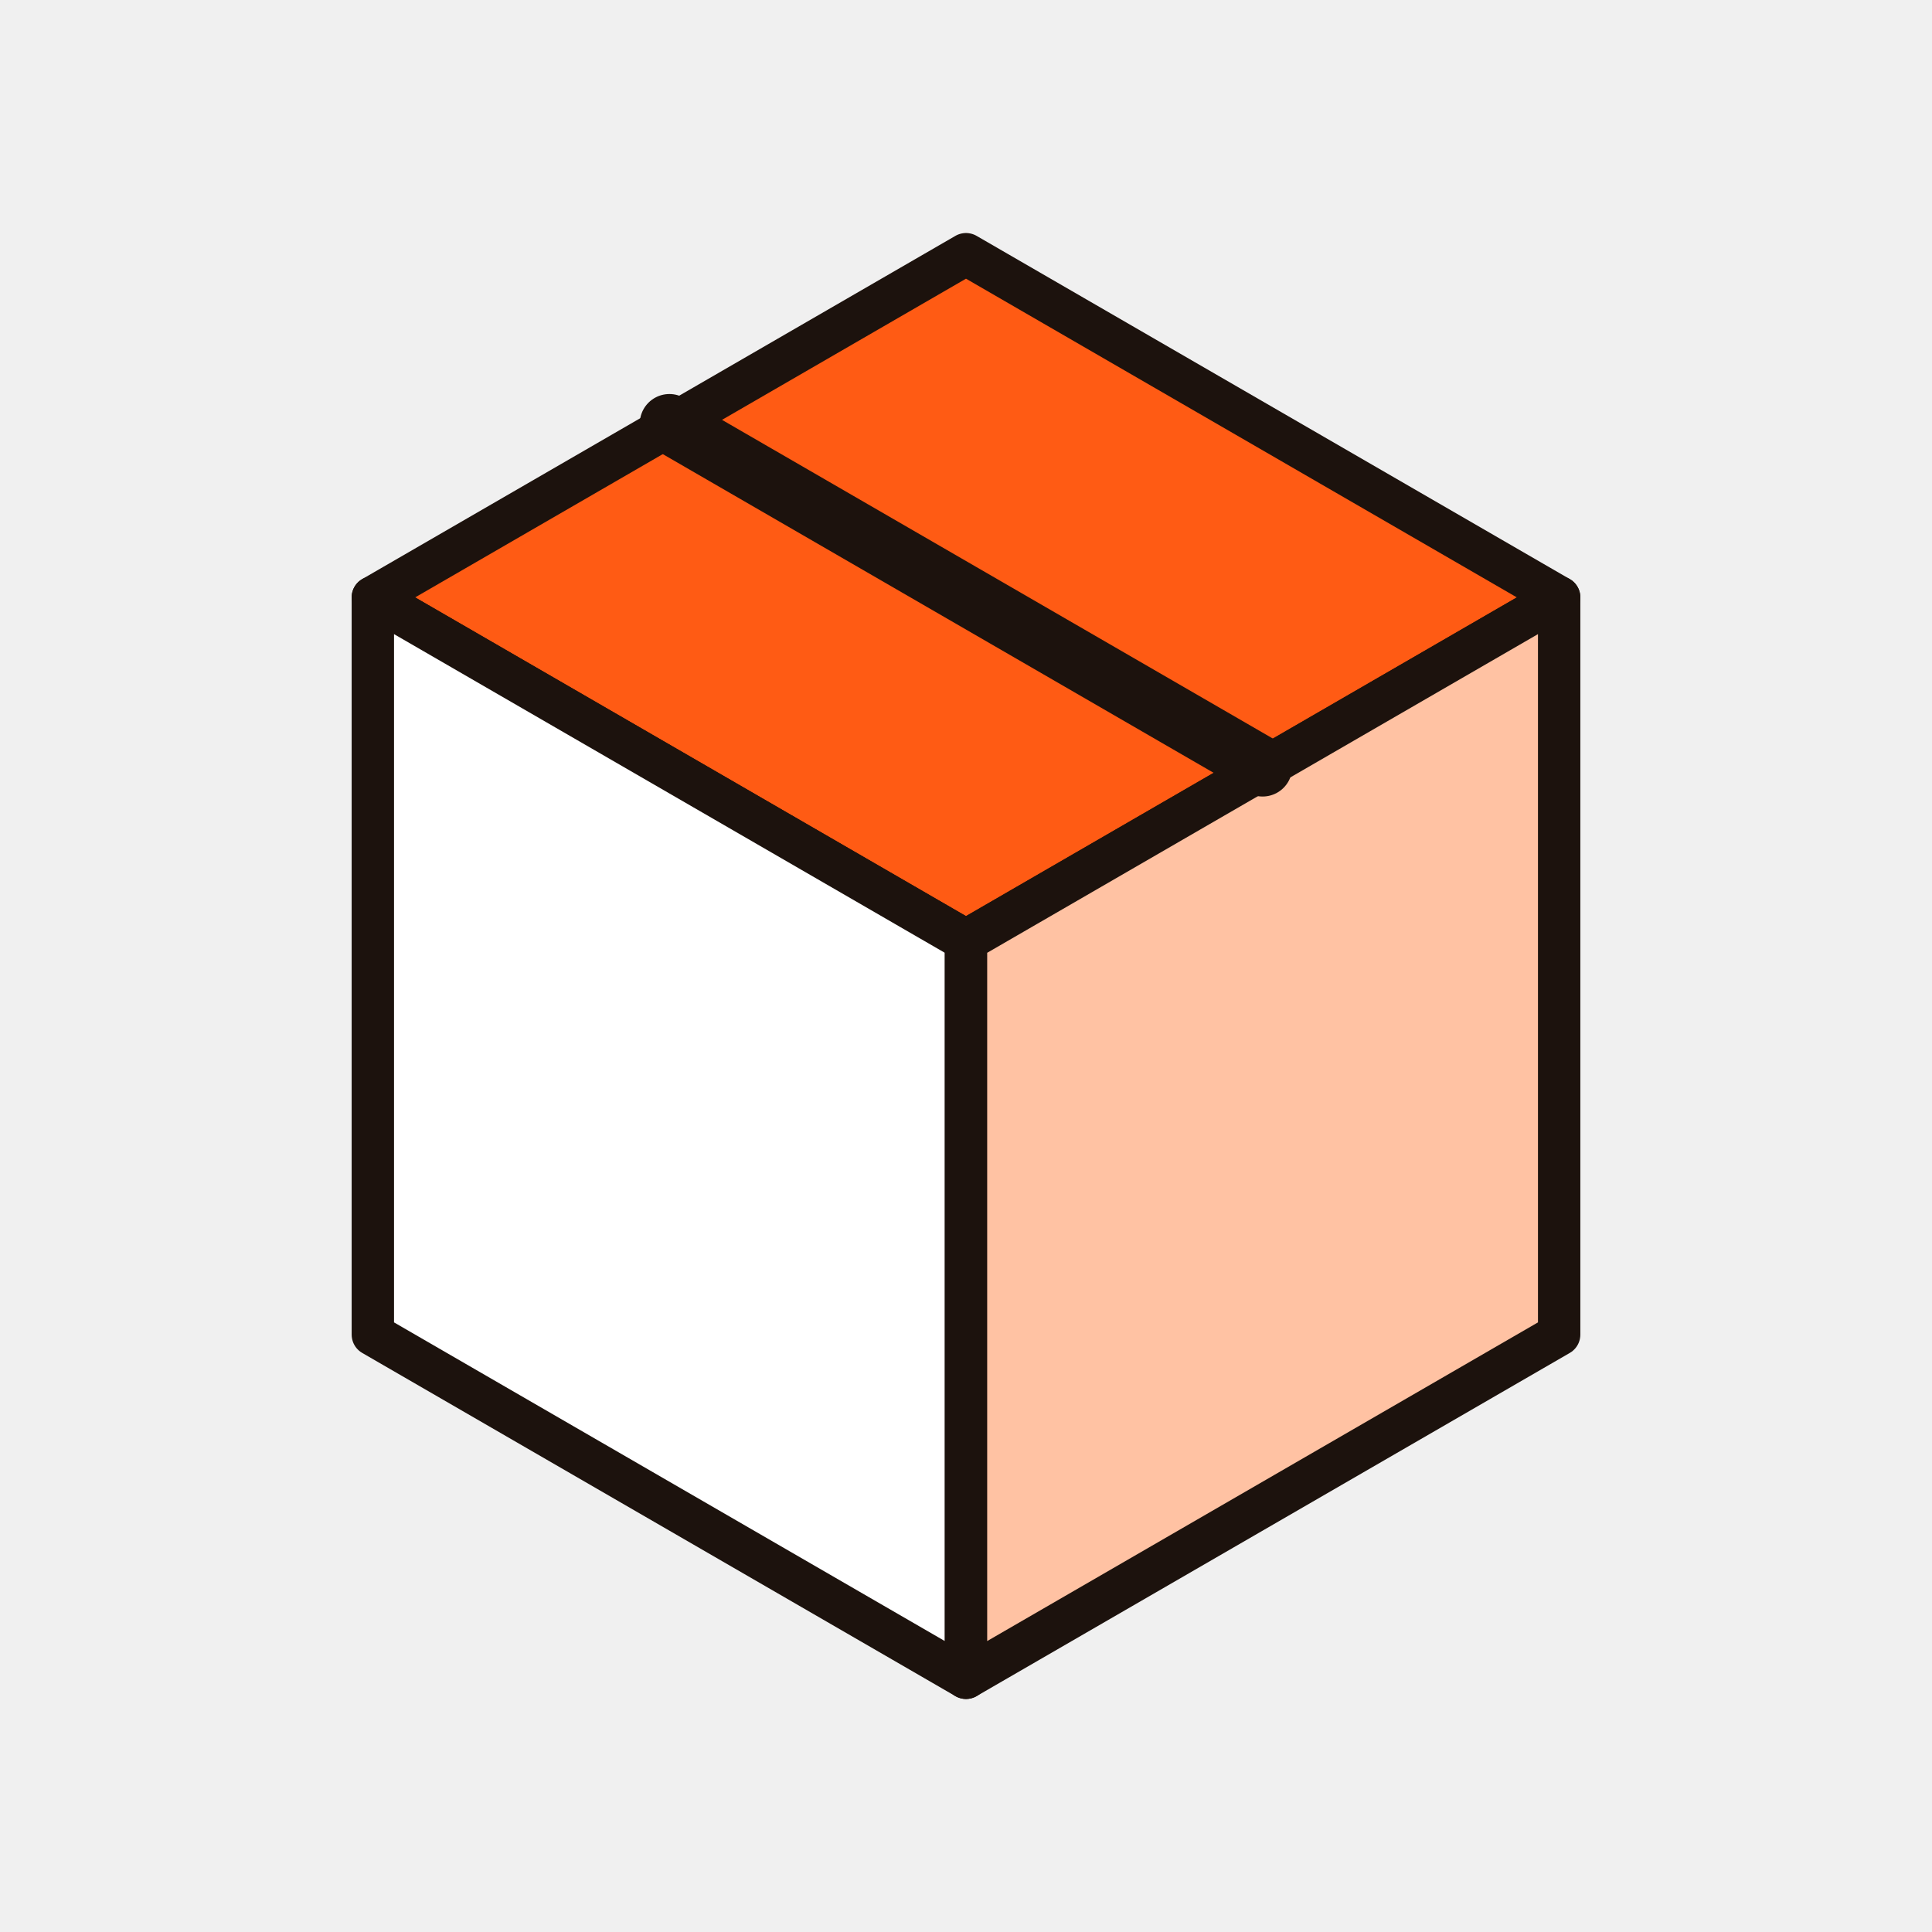
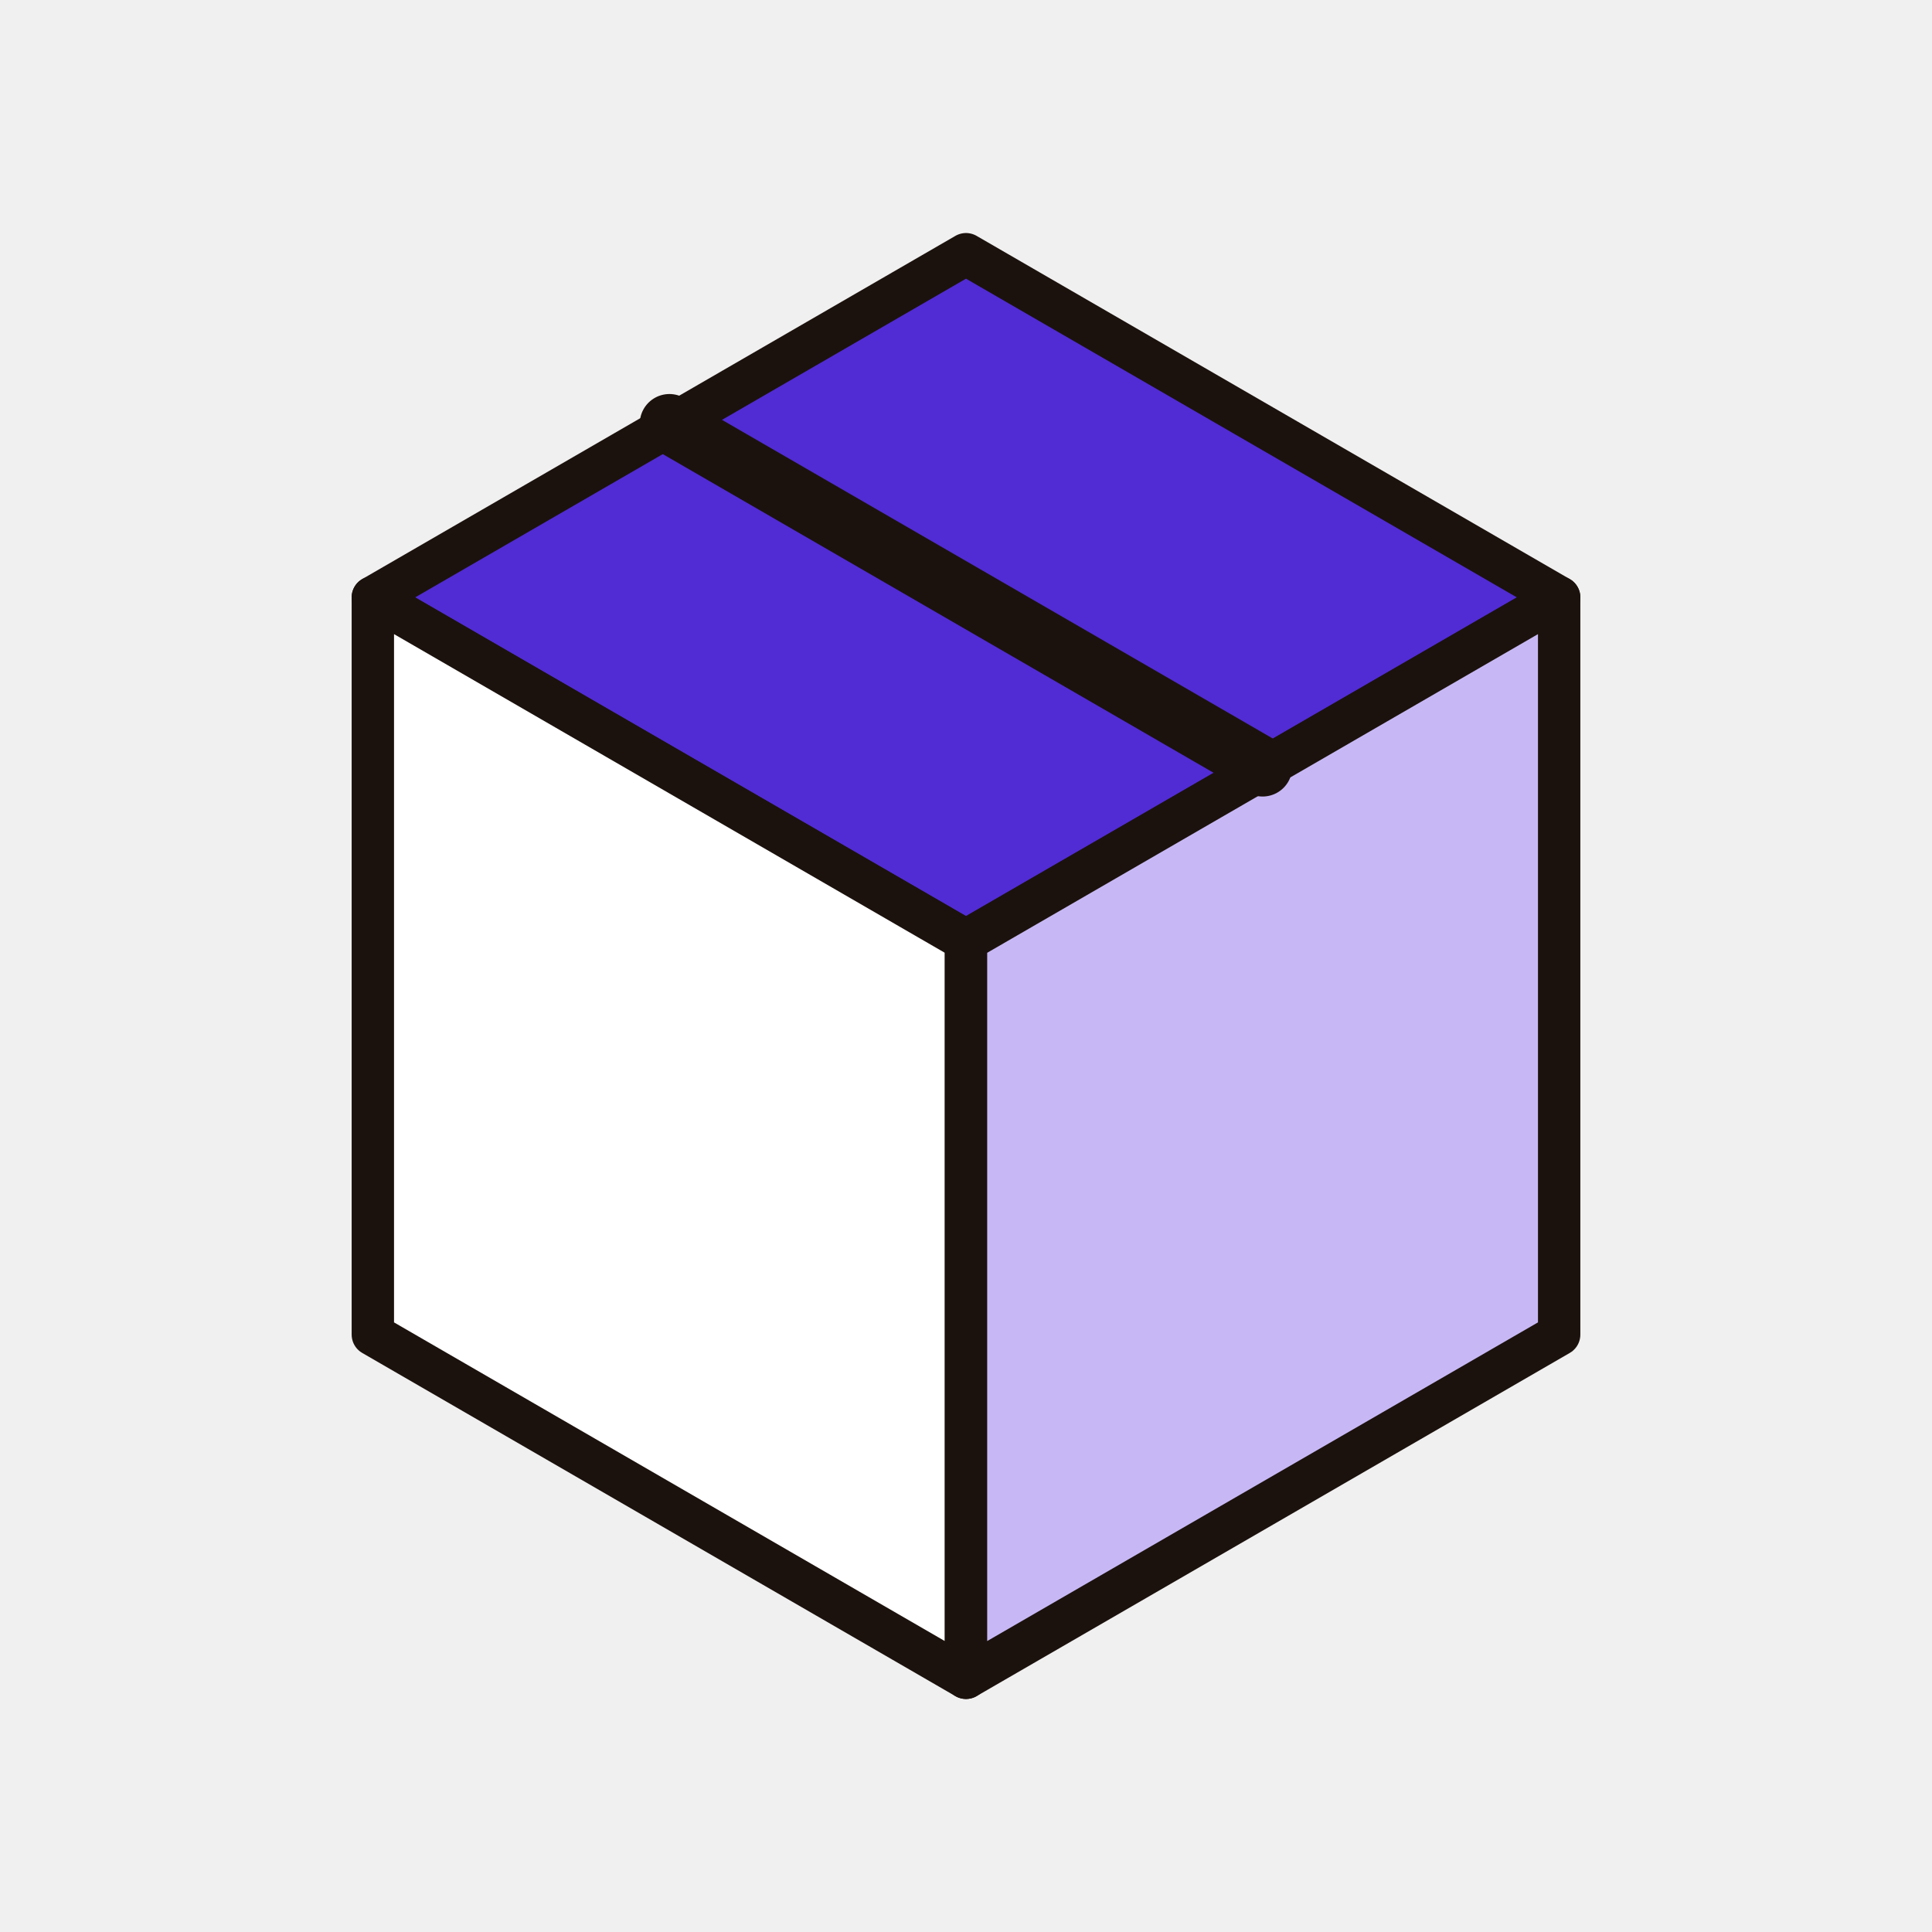
<svg xmlns="http://www.w3.org/2000/svg" width="456" height="456" viewBox="0 0 456 456" version="1.1">
  <g stroke="#1C120D" stroke-width="10" stroke-linejoin="round">
-     <path d="M228 60 L368 141 L228 222 L88 141 Z" fill="#FF5B14" />
+     <path d="M228 60 L368 141 L228 222 L88 141 Z" fill="#512BD4" />
    <path d="M88 141 L228 222 L228 396 L88 315 Z" fill="#FFFFFF" />
-     <path d="M228 222 L368 141 L368 315 L228 396 Z" fill="#FFC2A3" />
+     <path d="M228 222 L368 141 L368 315 L228 396 Z" fill="#C7B8F5" />
  </g>
  <path d="M158 100 L298 181" stroke="#1C120D" stroke-width="14" stroke-linecap="round" />
</svg>
